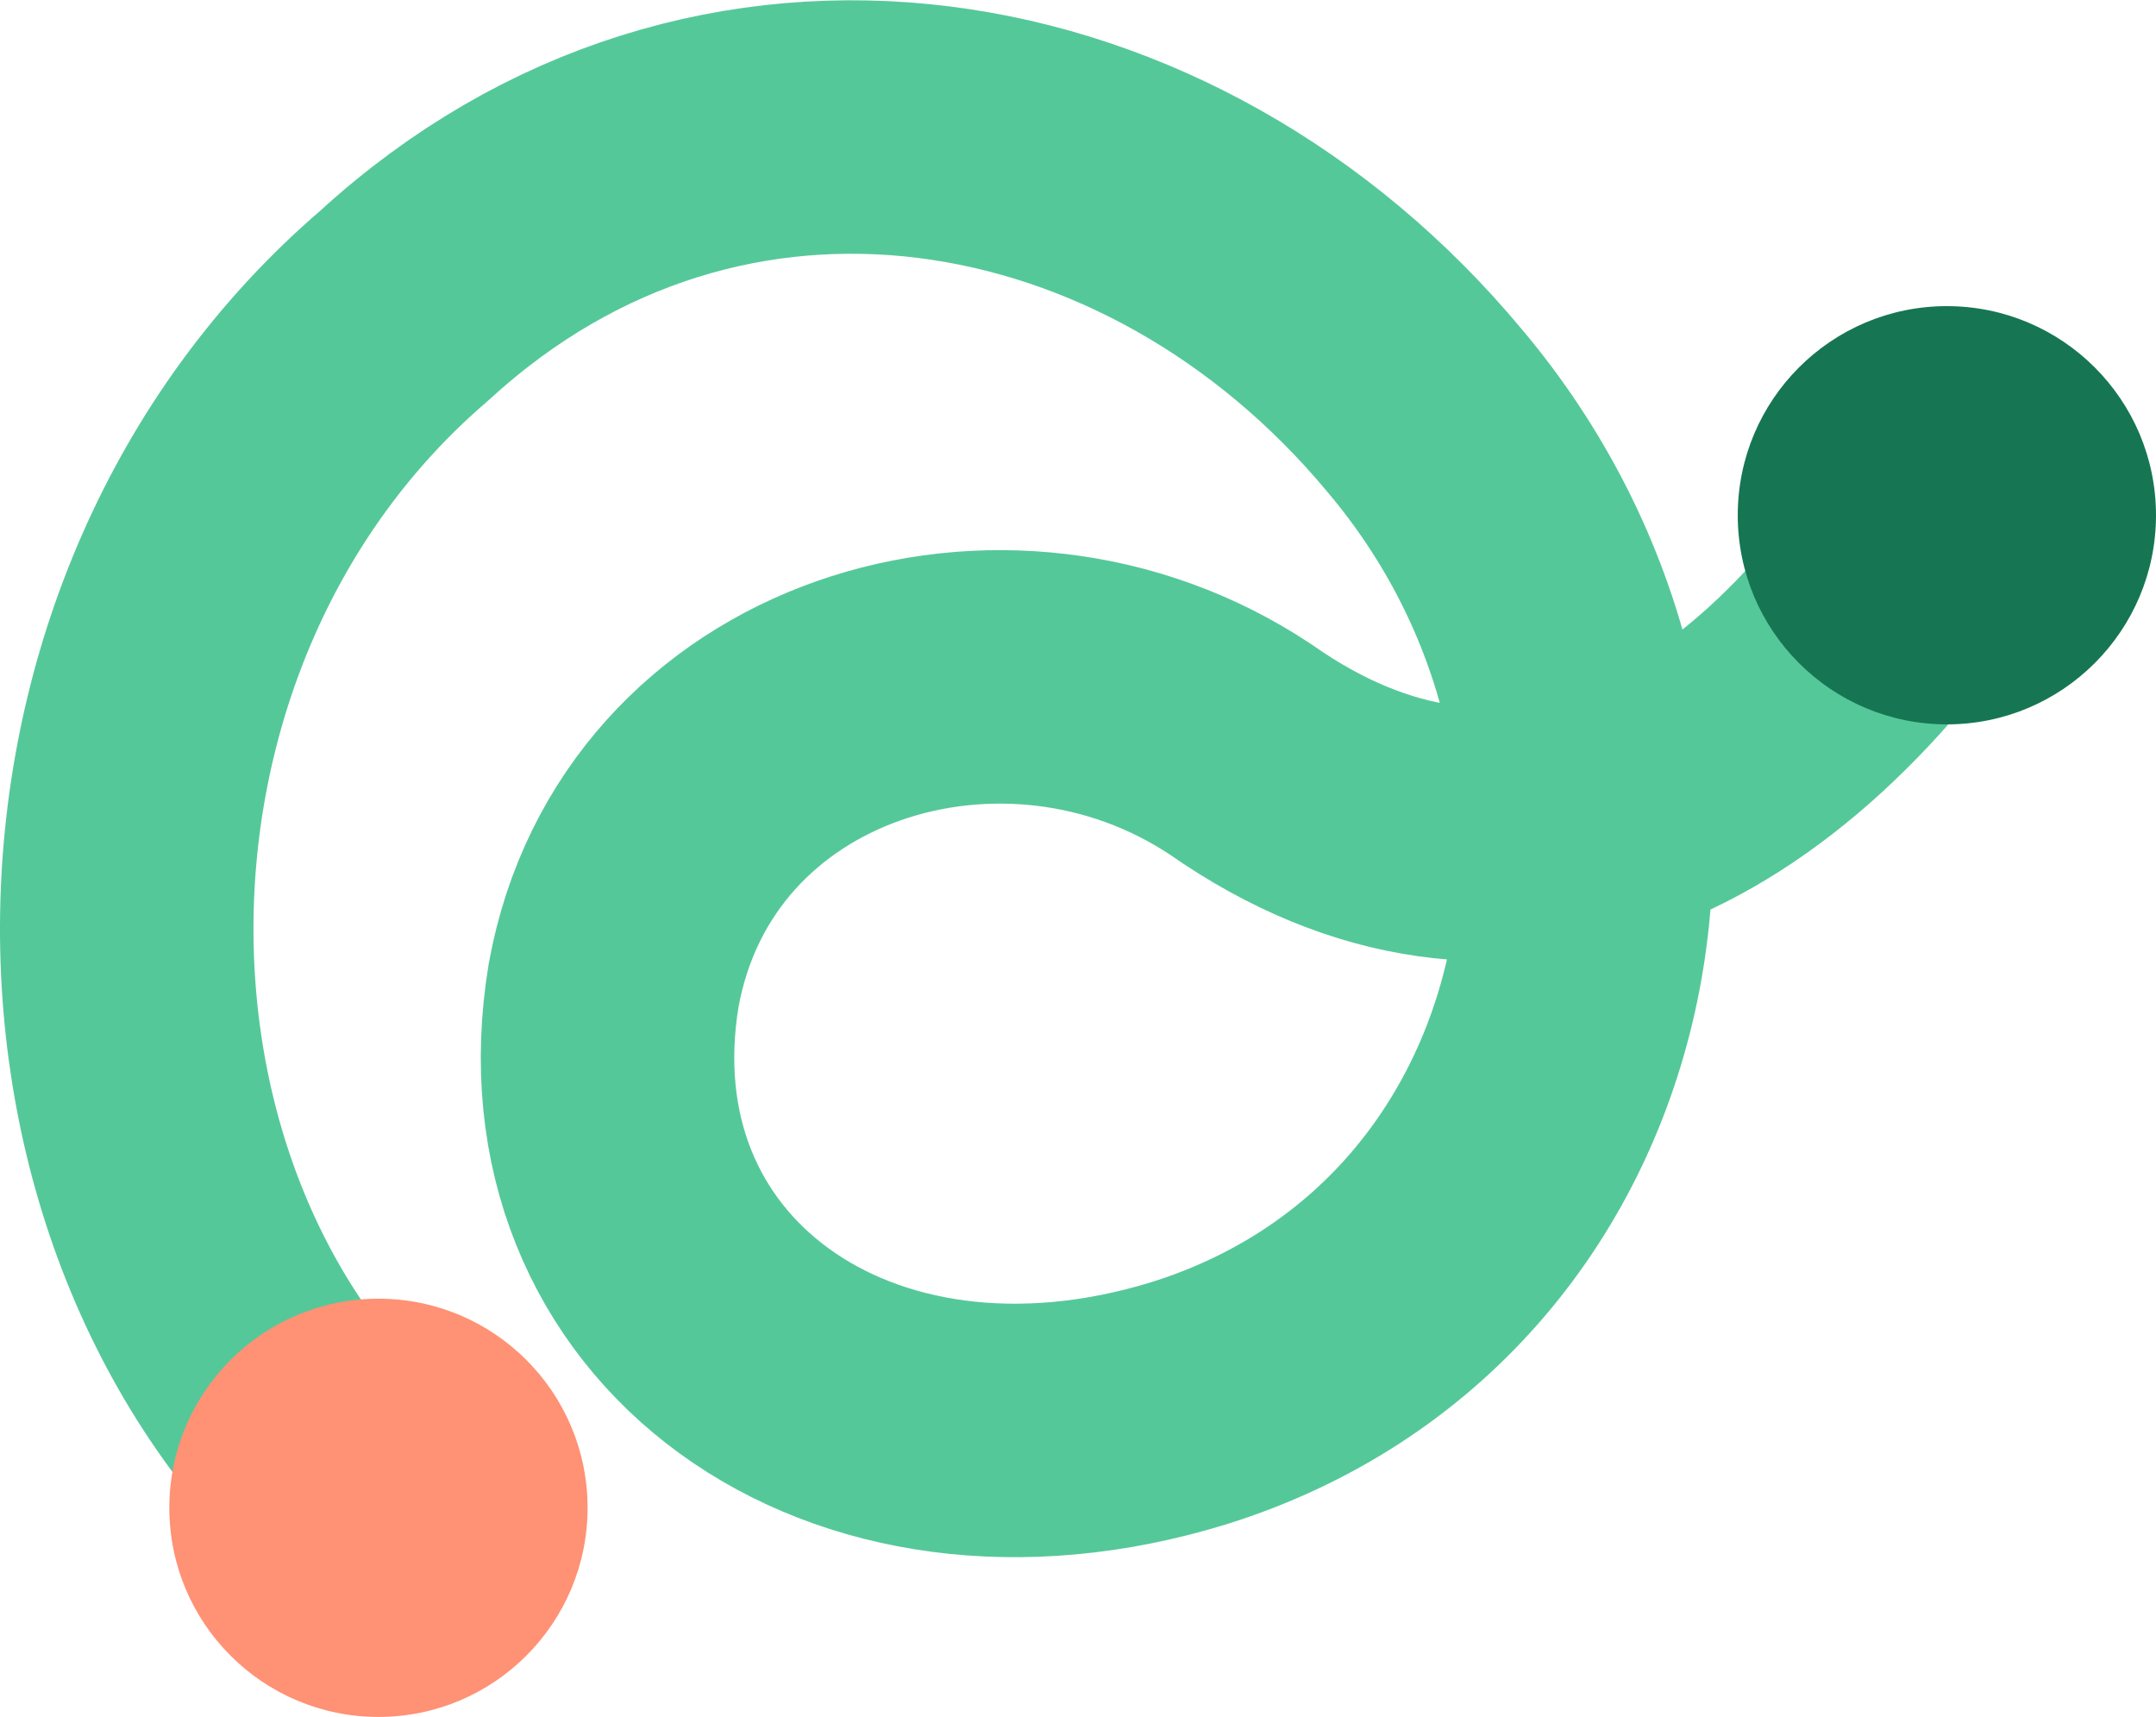
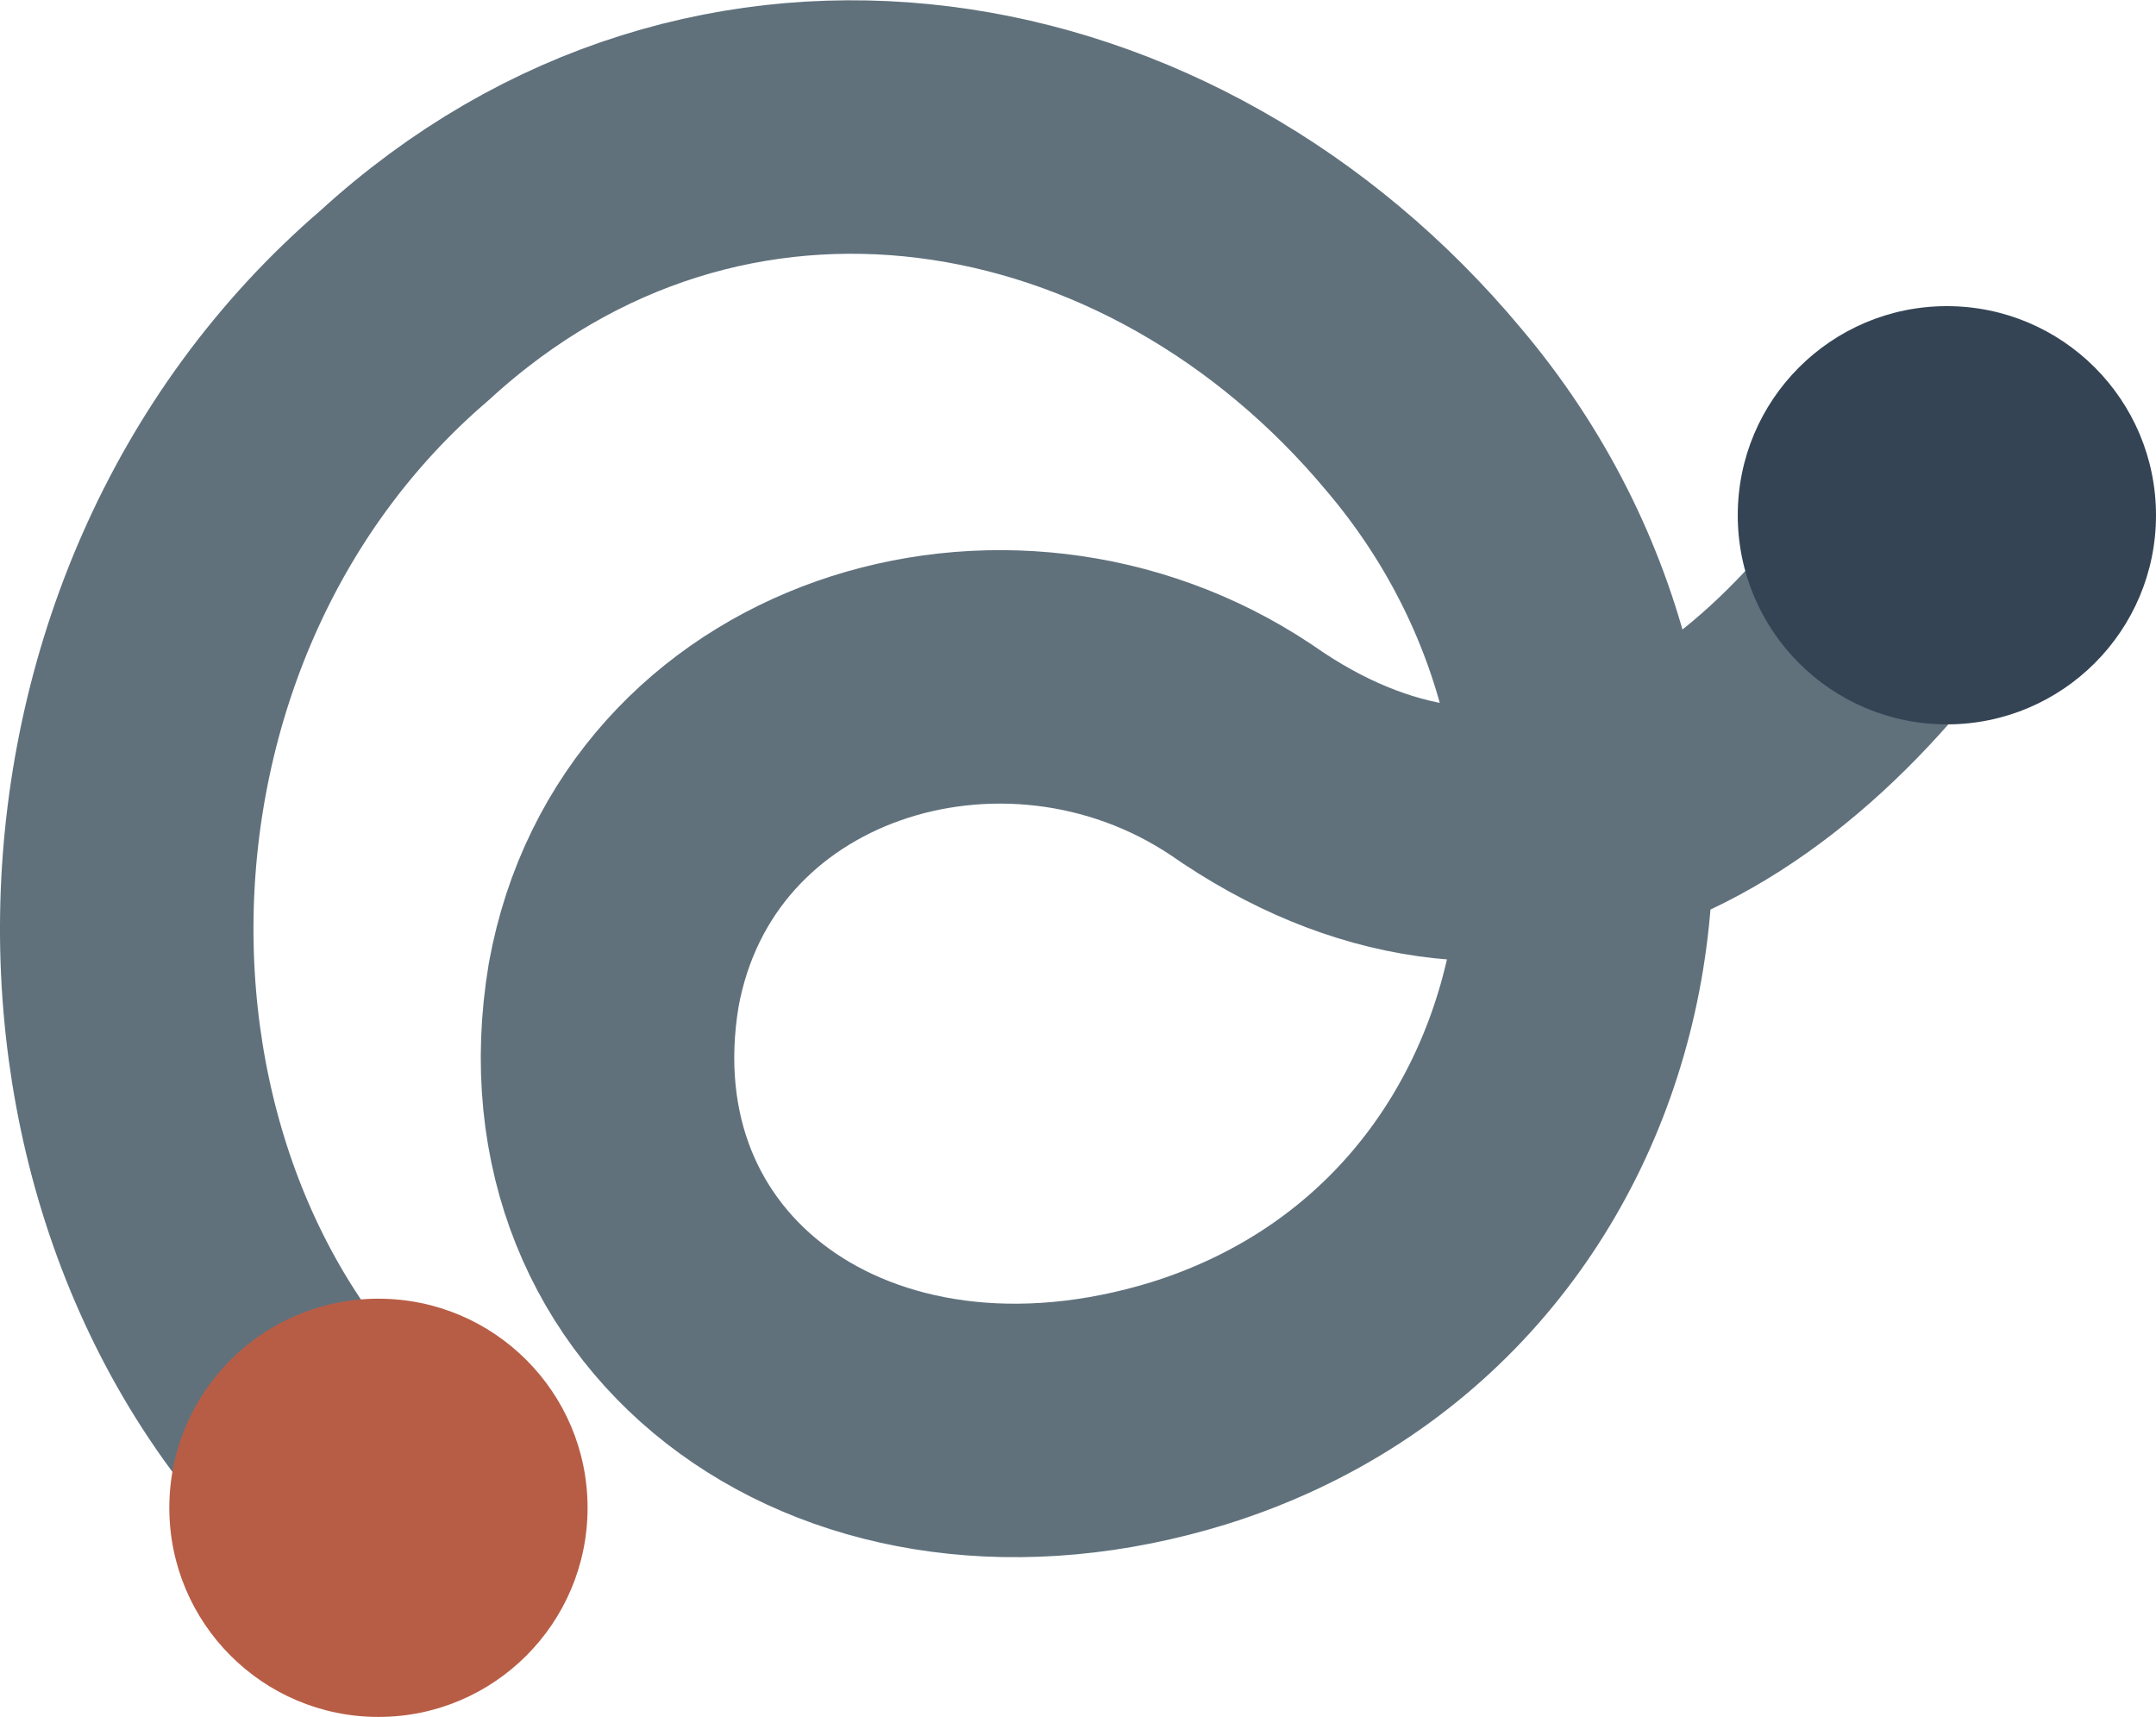
<svg xmlns="http://www.w3.org/2000/svg" preserveAspectRatio="none" overflow="visible" style="display: block;" width="34.022" height="27.094" viewBox="0 0 34.022 27.094" fill="none">
  <g id="TEUMTA unified route mark">
-     <path id="Unified detour route" d="M5.972 23.794C0.609 19.256 0.609 9.769 6.384 4.819C11.335 0.281 18.347 1.519 22.472 6.469C27.009 11.831 25.36 20.081 18.759 22.144C13.397 23.794 8.859 20.494 9.684 15.544C10.509 11.006 15.872 9.356 19.584 11.831C23.709 14.719 27.834 12.669 30.722 8.131" stroke="#55C89A" stroke-width="4" stroke-linecap="round" stroke-linejoin="round" />
-     <path id="Start / Traveler" d="M5.972 27.094C7.795 27.094 9.272 25.616 9.272 23.794C9.272 21.971 7.795 20.494 5.972 20.494C4.149 20.494 2.672 21.971 2.672 23.794C2.672 25.616 4.149 27.094 5.972 27.094Z" fill="#FF9175" />
-     <path id="Destination / Return" d="M30.722 11.431C32.544 11.431 34.022 9.954 34.022 8.131C34.022 6.309 32.544 4.831 30.722 4.831C28.899 4.831 27.422 6.309 27.422 8.131C27.422 9.954 28.899 11.431 30.722 11.431Z" fill="#167653" />
+     <path id="Unified detour route" d="M5.972 23.794C0.609 19.256 0.609 9.769 6.384 4.819C11.335 0.281 18.347 1.519 22.472 6.469C27.009 11.831 25.36 20.081 18.759 22.144C13.397 23.794 8.859 20.494 9.684 15.544C10.509 11.006 15.872 9.356 19.584 11.831C23.709 14.719 27.834 12.669 30.722 8.131" stroke="#60717C" stroke-width="4" stroke-linecap="round" stroke-linejoin="round" />
+     <path id="Start / Traveler" d="M5.972 27.094C7.795 27.094 9.272 25.616 9.272 23.794C9.272 21.971 7.795 20.494 5.972 20.494C4.149 20.494 2.672 21.971 2.672 23.794C2.672 25.616 4.149 27.094 5.972 27.094Z" fill="#B85D45" />
+     <path id="Destination / Return" d="M30.722 11.431C32.544 11.431 34.022 9.954 34.022 8.131C34.022 6.309 32.544 4.831 30.722 4.831C28.899 4.831 27.422 6.309 27.422 8.131C27.422 9.954 28.899 11.431 30.722 11.431Z" fill="#344454" />
  </g>
</svg>
